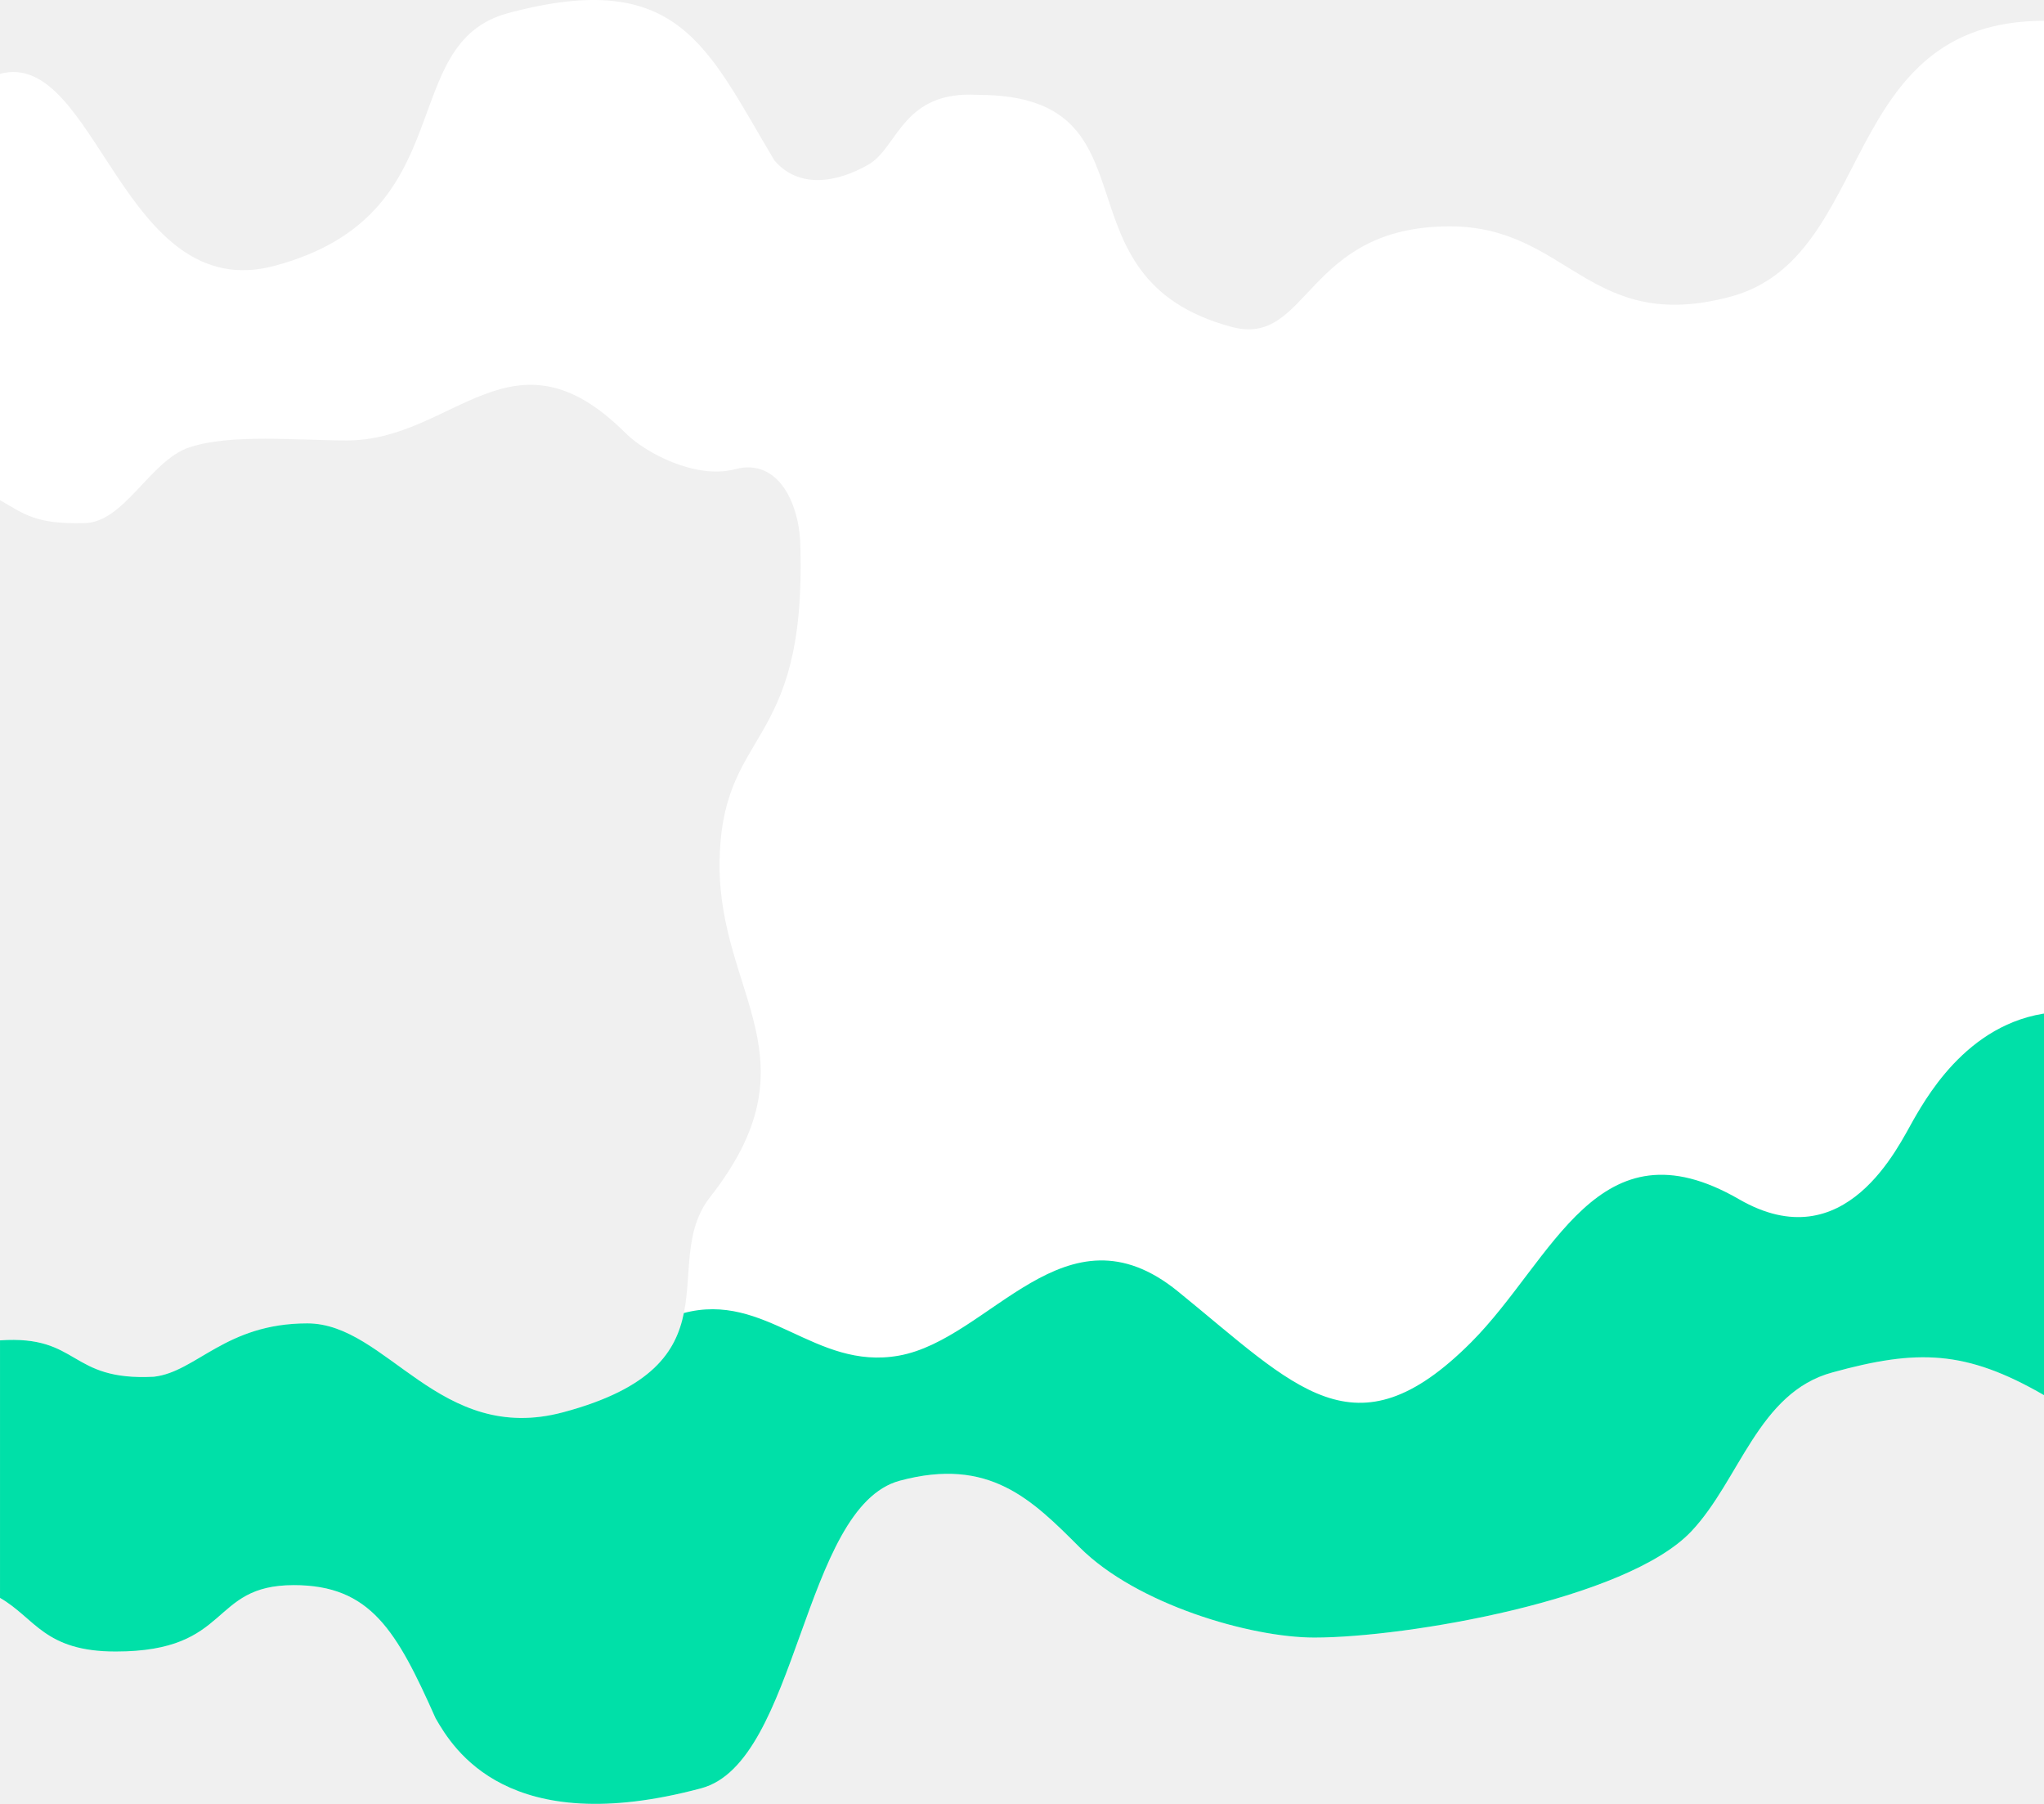
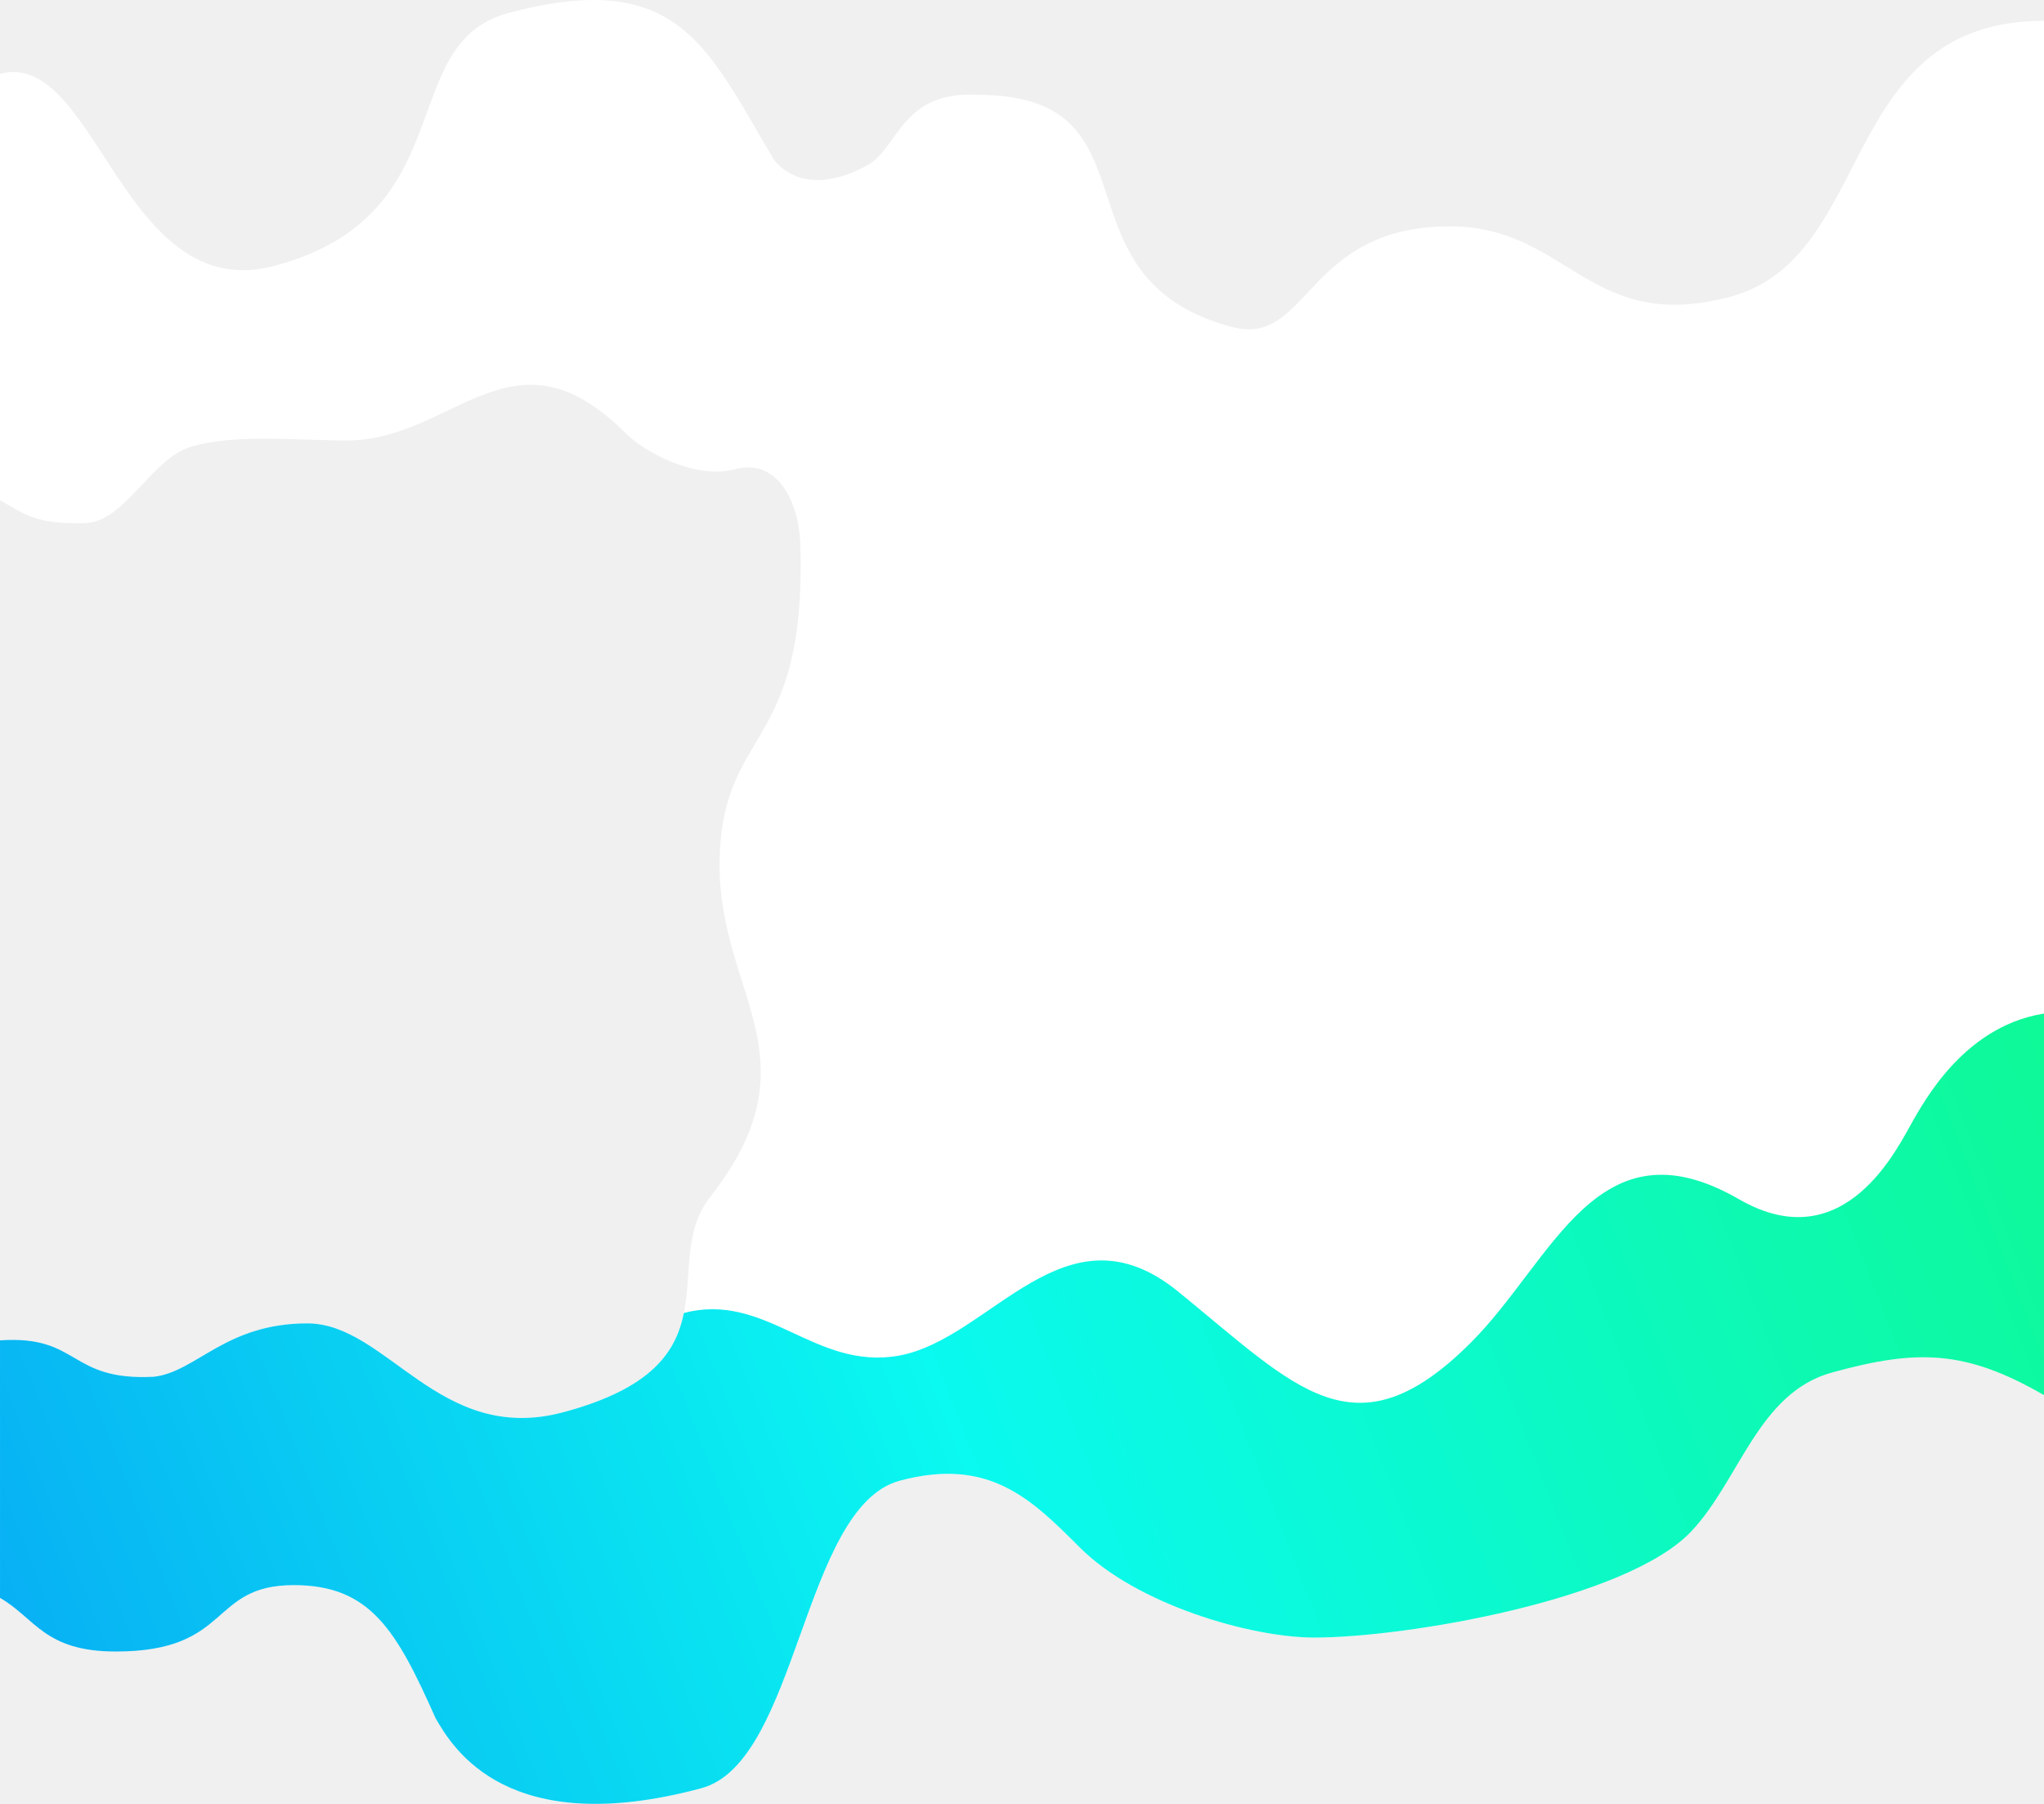
- <svg xmlns="http://www.w3.org/2000/svg" width="207.802mm" height="183.353mm" viewBox="0 0 207.802 183.353" version="1.1" id="svg863">
+ <svg xmlns="http://www.w3.org/2000/svg" xmlns:xlink="http://www.w3.org/1999/xlink" width="207.802mm" height="183.353mm" viewBox="0 0 207.802 183.353" version="1.1" id="svg863">
  <defs id="defs857">
    <clipPath clipPathUnits="userSpaceOnUse" id="clipPath1463">
      <path style="fill:#ffffff;fill-opacity:1;stroke:#ff0000;stroke-width:0.265px;stroke-linecap:butt;stroke-linejoin:miter;stroke-opacity:1" d="m -14.566,315.111 c 9.815,-2.63 12.432,23.663 27.93,19.511 19.259,-5.161 12.141,-22.577 23.734,-25.684 17.389,-4.659 20.219,3.518 27.061,14.967 2.439,2.873 6.279,2.326 9.59,0.414 2.987,-1.724 3.427,-7.543 11.11,-7.07 18.94,0 7.157,18.593 25.792,23.587 7.902,2.117 7.406,-10.223 22.183,-10.223 12.055,0 14.139,11.006 28.531,7.149 14.842,-3.977 10.844,-28.04 31.872,-28.04 v 139.691 c -7.974,-4.604 -12.901,-4.679 -21.493,-2.315 -7.561,2.026 -9.445,10.961 -14.372,16.168 -6.587,6.961 -28.988,10.787 -38.31,10.787 -6.534,0 -18.089,-3.394 -23.842,-9.147 -4.892,-4.892 -9.207,-9.237 -18.3,-6.8 -9.933,2.662 -10.326,28.621 -20.196,31.265 -19.632,5.26 -25.2,-3.986 -27.004,-7.111 -3.966,-8.911 -6.613,-13.537 -14.417,-13.537 -8.668,0 -6.587,8.633 -18.108,5.546 -3.942,-1.025 -8.165,-2.175 -11.76,-4.251 v -26.175 c 8.15,-0.561 6.932,4.148 15.635,3.699 4.338,-0.489 7.263,-5.425 15.611,-5.425 8.113,0 13.422,12.408 26.016,9.033 18.126,-4.857 9.648,-14.915 14.851,-21.77 11.122,-14.082 1.039,-20.571 1.039,-33.829 0.06,-14.124 8.761,-11.34 8.221,-32.222 0,-4.194 -2.074,-9.26 -6.657,-8.032 -3.963,1.062 -9.118,-1.668 -11.121,-3.671 -11.469,-11.469 -17.452,0.746 -28.319,0.746 -5.106,0 -11.779,-0.696 -16.008,0.698 -4.041,1.332 -6.633,7.707 -10.75,7.707 -4.879,0.113 -6.009,-0.89 -8.519,-2.339 z" id="path1465" />
    </clipPath>
    <clipPath clipPathUnits="userSpaceOnUse" id="clipPath1511">
      <path style="fill:#ffffff;fill-opacity:1;stroke:#ff0000;stroke-width:0.265px;stroke-linecap:butt;stroke-linejoin:miter;stroke-opacity:1" d="m -14.566,315.111 c 9.815,-2.63 12.432,23.663 27.93,19.511 19.259,-5.161 12.141,-22.577 23.734,-25.684 17.389,-4.659 20.219,3.518 27.061,14.967 2.439,2.873 6.279,2.326 9.59,0.414 2.987,-1.724 3.427,-7.543 11.11,-7.07 18.94,0 7.157,18.593 25.792,23.587 7.902,2.117 7.406,-10.223 22.183,-10.223 12.055,0 14.139,11.006 28.531,7.149 14.842,-3.977 10.844,-28.04 31.872,-28.04 v 139.691 c -7.974,-4.604 -12.901,-4.679 -21.493,-2.315 -7.561,2.026 -9.445,10.961 -14.372,16.168 -6.587,6.961 -28.988,10.787 -38.31,10.787 -6.534,0 -18.089,-3.394 -23.842,-9.147 -4.892,-4.892 -9.207,-9.237 -18.3,-6.8 -9.933,2.662 -10.326,28.621 -20.196,31.265 -19.632,5.26 -25.2,-3.986 -27.004,-7.111 -3.966,-8.911 -6.613,-13.537 -14.417,-13.537 -8.668,0 -6.224,6.749 -18.108,6.749 -7.247,0 -8.165,-3.378 -11.76,-5.453 v -26.175 c 8.15,-0.561 6.932,4.148 15.635,3.699 4.338,-0.489 7.263,-5.425 15.611,-5.425 8.113,0 13.422,12.408 26.016,9.033 18.126,-4.857 9.648,-14.915 14.851,-21.77 11.122,-14.082 1.039,-20.571 1.039,-33.829 0.06,-14.124 8.761,-11.34 8.221,-32.222 0,-4.194 -2.074,-9.26 -6.657,-8.032 -3.963,1.062 -9.118,-1.668 -11.121,-3.671 -11.469,-11.469 -17.452,0.746 -28.319,0.746 -5.106,0 -11.779,-0.696 -16.008,0.698 -4.041,1.332 -6.633,7.707 -10.75,7.707 -4.879,0.113 -6.009,-0.89 -8.519,-2.339 z" id="path1513" />
    </clipPath>
+     <linearGradient xlink:href="#linearGradient943-6-0-8-7-2" id="linearGradient1791" gradientUnits="userSpaceOnUse" x1="-84.177" y1="519.422" x2="195.63" y2="410.441" />
+     <linearGradient id="linearGradient943-6-0-8-7-2">
+       <stop style="stop-color:#0672f7;stop-opacity:1" offset="0" id="stop939" />
+       <stop style="stop-color:#0af9f0;stop-opacity:1" offset="0.598" id="stop4019" />
+       <stop style="stop-color:#0ef995;stop-opacity:1" offset="1" id="stop941" />
+     </linearGradient>
  </defs>
  <g id="layer1" transform="translate(-3.527271,-0.3480811)">
    <path style="fill:#ffffff;fill-opacity:1;stroke:none;stroke-width:0.265px;stroke-linecap:butt;stroke-linejoin:miter;stroke-opacity:1" d="m 3.527,7.853 c 9.815,-2.63 12.432,23.663 27.93,19.511 19.259,-5.161 12.141,-22.577 23.734,-25.684 17.389,-4.659 20.219,3.518 27.061,14.967 2.439,2.873 6.279,2.326 9.59,0.414 2.987,-1.724 3.427,-7.543 11.11,-7.07 18.94,0 7.157,18.593 25.792,23.587 7.902,2.117 7.406,-10.223 22.183,-10.223 12.055,0 14.139,11.006 28.531,7.149 14.842,-3.977 10.844,-28.04 31.872,-28.04 V 142.156 c -7.974,-4.604 -12.901,-4.679 -21.493,-2.315 -7.561,2.026 -9.445,10.961 -14.372,16.168 -6.587,6.961 -28.988,10.787 -38.31,10.787 -6.534,0 -18.089,-3.394 -23.842,-9.147 -4.892,-4.892 -9.207,-9.237 -18.3,-6.8 -9.933,2.662 -10.326,28.621 -20.196,31.265 -19.632,5.26 -25.2,-3.986 -27.004,-7.111 -3.966,-8.911 -6.613,-13.537 -14.417,-13.537 -8.668,0 -6.224,6.749 -18.108,6.749 -7.247,0 -8.165,-3.378 -11.76,-5.453 v -26.175 c 8.15,-0.561 6.932,4.148 15.635,3.699 4.338,-0.49 7.263,-5.425 15.611,-5.425 8.113,0 13.422,12.408 26.016,9.033 18.126,-4.857 9.648,-14.915 14.851,-21.77 11.122,-14.082 1.039,-20.571 1.039,-33.829 0.06,-14.124 8.761,-11.34 8.221,-32.222 0,-4.194 -2.074,-9.26 -6.657,-8.032 -3.963,1.062 -9.118,-1.668 -11.121,-3.671 -11.469,-11.469 -17.452,0.746 -28.319,0.746 -5.106,0 -11.779,-0.696 -16.008,0.698 -4.041,1.332 -6.633,7.707 -10.75,7.707 -4.879,0.113 -6.009,-0.89 -8.519,-2.339 z" id="path844" />
-     <path style="fill:#00e0a8;fill-opacity:1;stroke:none;stroke-width:0.265px;stroke-linecap:butt;stroke-linejoin:miter;stroke-opacity:1" d="M 195.641,453.69 195.63,410.441 c -9.322,0 -14.023,8.145 -15.657,10.976 -1.524,2.639 -6.918,14.333 -17.74,8.085 -14.392,-8.309 -18.841,6.146 -27.261,14.566 -11.828,11.828 -17.773,4.544 -29.801,-5.212 -11.46,-9.295 -19.006,4.872 -28.354,6.541 -8.585,1.533 -13.492,-6.574 -21.921,-4.316 l -69.462,-19.865 -36.75,41.427 50.514,43.565 132.715,-5.768 92.226,-27.97 z" id="path1459" clip-path="url(#clipPath1511)" transform="translate(18.09346,-307.2574)" />
+     <path style="fill:url(#linearGradient1791);fill-opacity:1;stroke:none;stroke-width:0.265px;stroke-linecap:butt;stroke-linejoin:miter;stroke-opacity:1" d="M 195.641,453.69 195.63,410.441 c -9.322,0 -14.023,8.145 -15.657,10.976 -1.524,2.639 -6.918,14.333 -17.74,8.085 -14.392,-8.309 -18.841,6.146 -27.261,14.566 -11.828,11.828 -17.773,4.544 -29.801,-5.212 -11.46,-9.295 -19.006,4.872 -28.354,6.541 -8.585,1.533 -13.492,-6.574 -21.921,-4.316 l -69.462,-19.865 -36.75,41.427 50.514,43.565 132.715,-5.768 92.226,-27.97 z" id="path1459" clip-path="url(#clipPath1511)" transform="translate(18.09346,-307.2574)" />
  </g>
</svg>
